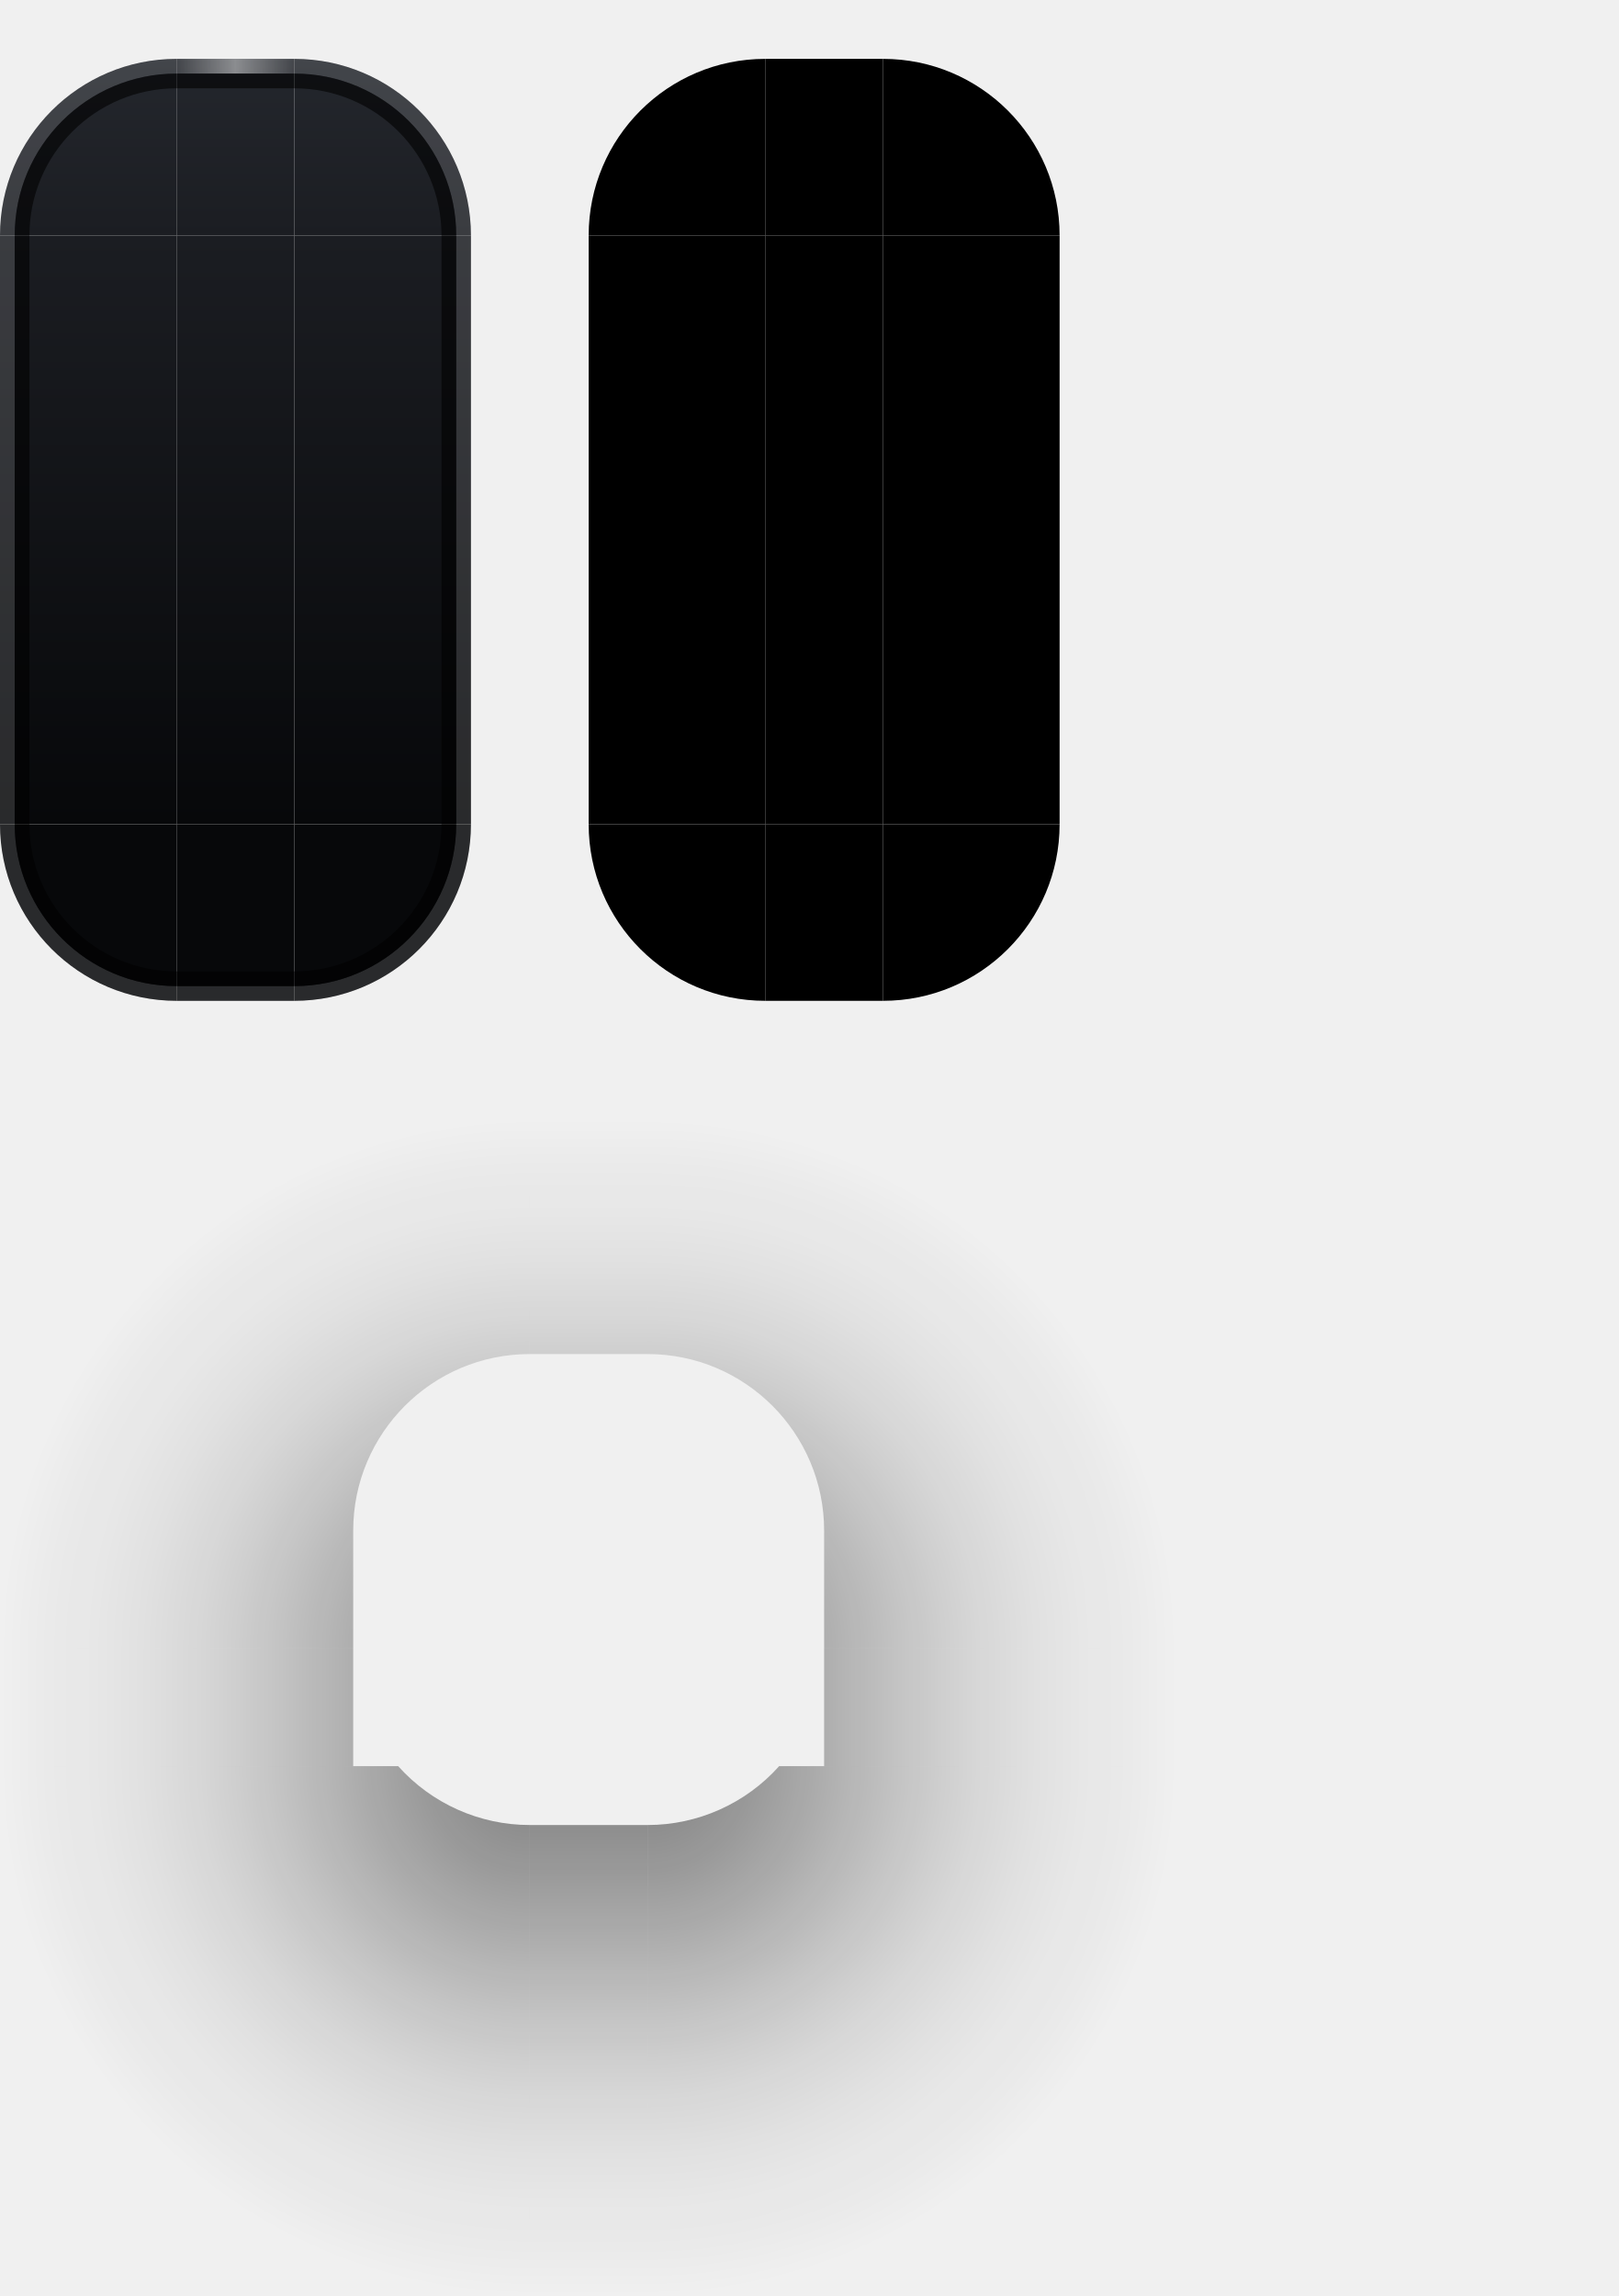
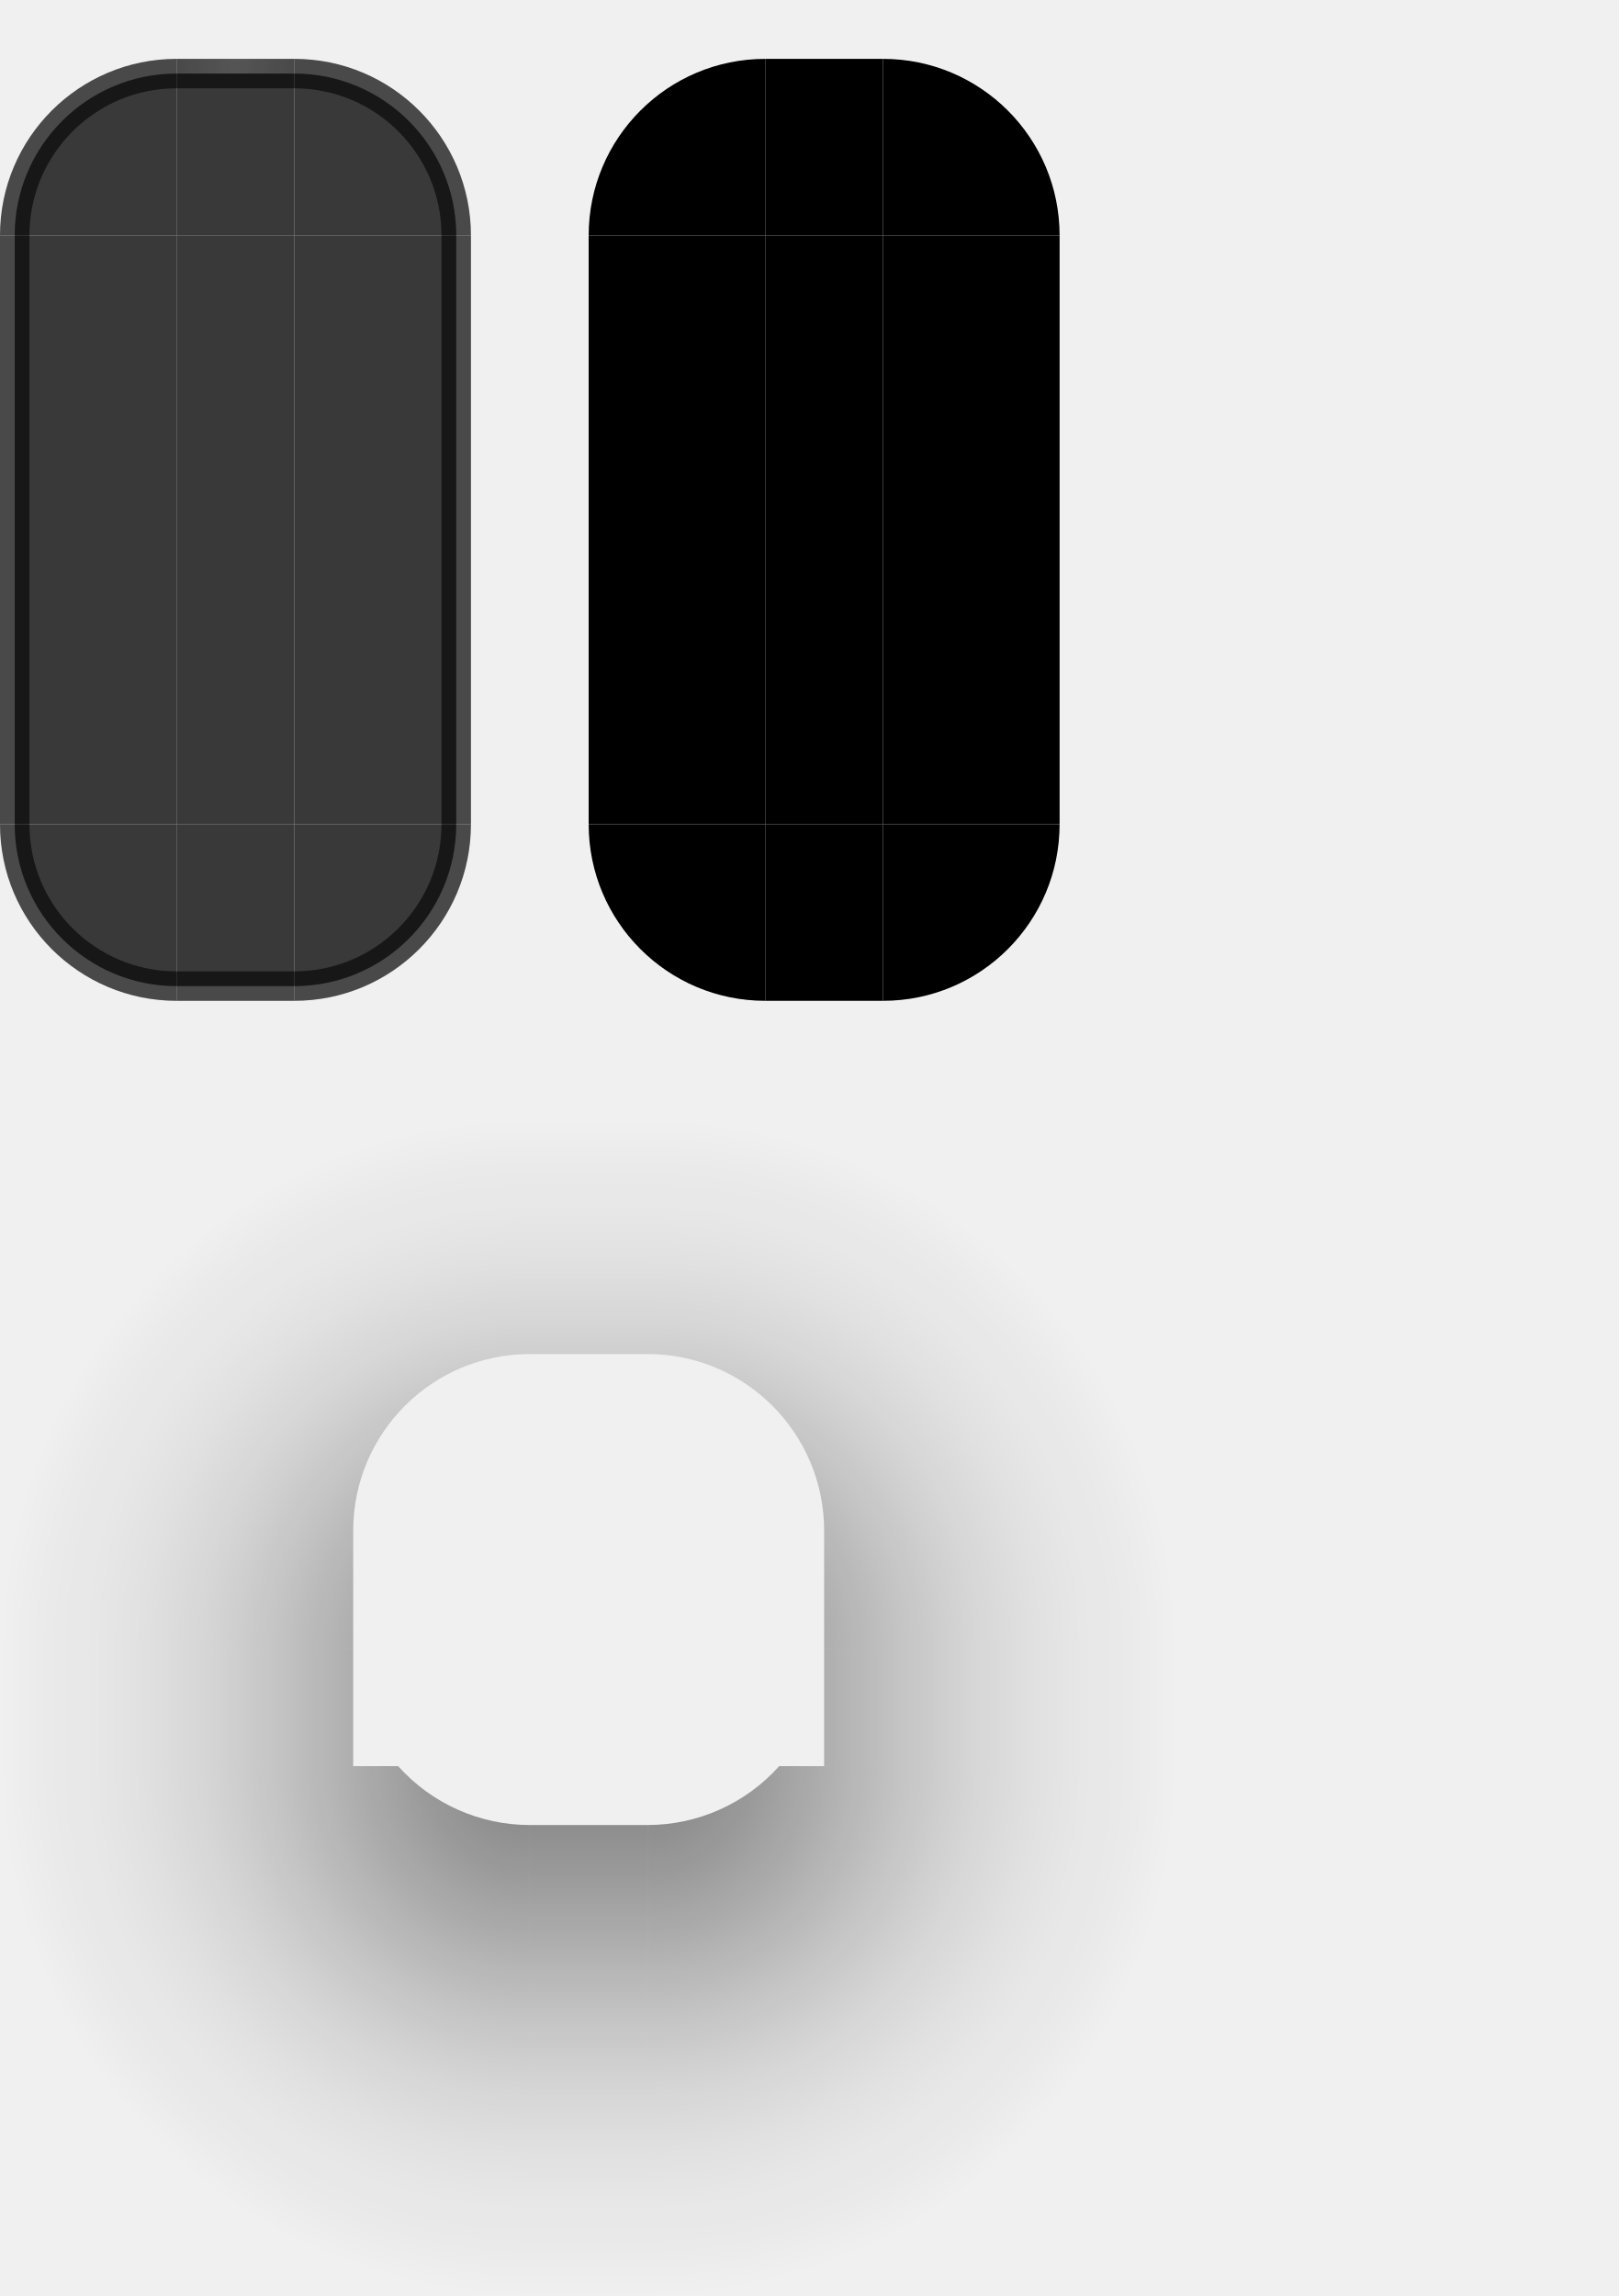
<svg xmlns="http://www.w3.org/2000/svg" width="110" height="156" viewBox="0 0 110 156">
  <defs>
    <linearGradient id="g13" gradientUnits="userSpaceOnUse" x1="0" y1="4" x2="0" y2="56">
-       <stop offset="0" stop-color="#24272D" stop-opacity="1" />
-       <stop offset="0.231" stop-color="#1B1D22" stop-opacity="1" />
-       <stop offset="1" stop-color="#07080A" stop-opacity="1" />
+       <stop offset="0" stop-color="#121212" stop-opacity="0.82" />
+       <stop offset="0.231" stop-color="#121212" stop-opacity="0.82" />
+       <stop offset="1" stop-color="#121212" stop-opacity="0.82" />
    </linearGradient>
    <linearGradient id="g14" x1="0" y1="0" x2="1" y2="0">
-       <stop offset="0" stop-color="#FFF" stop-opacity="0.14" />
-       <stop offset="0.5" stop-color="#FFF" stop-opacity="0.47" />
-       <stop offset="1" stop-color="#FFF" stop-opacity="0.14" />
+       <stop offset="0" stop-color="#FFF" stop-opacity="0.08" />
+       <stop offset="0.5" stop-color="#FFF" stop-opacity="0.14" />
+       <stop offset="1" stop-color="#FFF" stop-opacity="0.08" />
    </linearGradient>
    <radialGradient id="g15" gradientUnits="userSpaceOnUse" cx="36" cy="112" r="36" fx="36" fy="112">
      <stop offset="0" stop-color="#000" stop-opacity="0.411" />
      <stop offset="0.111" stop-color="#000" stop-opacity="0.411" />
      <stop offset="0.2" stop-color="#000" stop-opacity="0.36" />
      <stop offset="0.289" stop-color="#000" stop-opacity="0.304" />
      <stop offset="0.378" stop-color="#000" stop-opacity="0.246" />
      <stop offset="0.467" stop-color="#000" stop-opacity="0.19" />
      <stop offset="0.556" stop-color="#000" stop-opacity="0.139" />
      <stop offset="0.644" stop-color="#000" stop-opacity="0.096" />
      <stop offset="0.733" stop-color="#000" stop-opacity="0.063" />
      <stop offset="0.822" stop-color="#000" stop-opacity="0.039" />
      <stop offset="0.911" stop-color="#000" stop-opacity="0.023" />
      <stop offset="1" stop-color="#000" stop-opacity="0" />
    </radialGradient>
    <linearGradient id="g16" gradientUnits="userSpaceOnUse" x1="0" y1="108" x2="0" y2="76">
      <stop offset="0" stop-color="#000" stop-opacity="0.411" />
      <stop offset="0.1" stop-color="#000" stop-opacity="0.36" />
      <stop offset="0.2" stop-color="#000" stop-opacity="0.304" />
      <stop offset="0.3" stop-color="#000" stop-opacity="0.246" />
      <stop offset="0.4" stop-color="#000" stop-opacity="0.19" />
      <stop offset="0.5" stop-color="#000" stop-opacity="0.139" />
      <stop offset="0.6" stop-color="#000" stop-opacity="0.096" />
      <stop offset="0.7" stop-color="#000" stop-opacity="0.063" />
      <stop offset="0.8" stop-color="#000" stop-opacity="0.039" />
      <stop offset="0.9" stop-color="#000" stop-opacity="0.023" />
      <stop offset="1" stop-color="#000" stop-opacity="0" />
    </linearGradient>
    <radialGradient id="g17" gradientUnits="userSpaceOnUse" cx="44" cy="112" r="36" fx="44" fy="112">
      <stop offset="0" stop-color="#000" stop-opacity="0.411" />
      <stop offset="0.111" stop-color="#000" stop-opacity="0.411" />
      <stop offset="0.2" stop-color="#000" stop-opacity="0.36" />
      <stop offset="0.289" stop-color="#000" stop-opacity="0.304" />
      <stop offset="0.378" stop-color="#000" stop-opacity="0.246" />
      <stop offset="0.467" stop-color="#000" stop-opacity="0.19" />
      <stop offset="0.556" stop-color="#000" stop-opacity="0.139" />
      <stop offset="0.644" stop-color="#000" stop-opacity="0.096" />
      <stop offset="0.733" stop-color="#000" stop-opacity="0.063" />
      <stop offset="0.822" stop-color="#000" stop-opacity="0.039" />
      <stop offset="0.911" stop-color="#000" stop-opacity="0.023" />
      <stop offset="1" stop-color="#000" stop-opacity="0" />
    </radialGradient>
    <linearGradient id="g18" gradientUnits="userSpaceOnUse" x1="32" y1="0" x2="0" y2="0">
      <stop offset="0" stop-color="#000" stop-opacity="0.411" />
      <stop offset="0.1" stop-color="#000" stop-opacity="0.36" />
      <stop offset="0.2" stop-color="#000" stop-opacity="0.304" />
      <stop offset="0.3" stop-color="#000" stop-opacity="0.246" />
      <stop offset="0.4" stop-color="#000" stop-opacity="0.19" />
      <stop offset="0.5" stop-color="#000" stop-opacity="0.139" />
      <stop offset="0.6" stop-color="#000" stop-opacity="0.096" />
      <stop offset="0.7" stop-color="#000" stop-opacity="0.063" />
      <stop offset="0.8" stop-color="#000" stop-opacity="0.039" />
      <stop offset="0.9" stop-color="#000" stop-opacity="0.023" />
      <stop offset="1" stop-color="#000" stop-opacity="0" />
    </linearGradient>
    <linearGradient id="g19" gradientUnits="userSpaceOnUse" x1="48" y1="0" x2="80" y2="0">
      <stop offset="0" stop-color="#000" stop-opacity="0.411" />
      <stop offset="0.1" stop-color="#000" stop-opacity="0.36" />
      <stop offset="0.2" stop-color="#000" stop-opacity="0.304" />
      <stop offset="0.3" stop-color="#000" stop-opacity="0.246" />
      <stop offset="0.4" stop-color="#000" stop-opacity="0.19" />
      <stop offset="0.5" stop-color="#000" stop-opacity="0.139" />
      <stop offset="0.6" stop-color="#000" stop-opacity="0.096" />
      <stop offset="0.7" stop-color="#000" stop-opacity="0.063" />
      <stop offset="0.8" stop-color="#000" stop-opacity="0.039" />
      <stop offset="0.9" stop-color="#000" stop-opacity="0.023" />
      <stop offset="1" stop-color="#000" stop-opacity="0" />
    </linearGradient>
    <radialGradient id="g20" gradientUnits="userSpaceOnUse" cx="36" cy="120" r="36" fx="36" fy="120">
      <stop offset="0" stop-color="#000" stop-opacity="0.411" />
      <stop offset="0.111" stop-color="#000" stop-opacity="0.411" />
      <stop offset="0.2" stop-color="#000" stop-opacity="0.36" />
      <stop offset="0.289" stop-color="#000" stop-opacity="0.304" />
      <stop offset="0.378" stop-color="#000" stop-opacity="0.246" />
      <stop offset="0.467" stop-color="#000" stop-opacity="0.19" />
      <stop offset="0.556" stop-color="#000" stop-opacity="0.139" />
      <stop offset="0.644" stop-color="#000" stop-opacity="0.096" />
      <stop offset="0.733" stop-color="#000" stop-opacity="0.063" />
      <stop offset="0.822" stop-color="#000" stop-opacity="0.039" />
      <stop offset="0.911" stop-color="#000" stop-opacity="0.023" />
      <stop offset="1" stop-color="#000" stop-opacity="0" />
    </radialGradient>
    <linearGradient id="g21" gradientUnits="userSpaceOnUse" x1="0" y1="124" x2="0" y2="156">
      <stop offset="0" stop-color="#000" stop-opacity="0.411" />
      <stop offset="0.1" stop-color="#000" stop-opacity="0.36" />
      <stop offset="0.2" stop-color="#000" stop-opacity="0.304" />
      <stop offset="0.3" stop-color="#000" stop-opacity="0.246" />
      <stop offset="0.4" stop-color="#000" stop-opacity="0.19" />
      <stop offset="0.5" stop-color="#000" stop-opacity="0.139" />
      <stop offset="0.6" stop-color="#000" stop-opacity="0.096" />
      <stop offset="0.7" stop-color="#000" stop-opacity="0.063" />
      <stop offset="0.8" stop-color="#000" stop-opacity="0.039" />
      <stop offset="0.9" stop-color="#000" stop-opacity="0.023" />
      <stop offset="1" stop-color="#000" stop-opacity="0" />
    </linearGradient>
    <radialGradient id="g22" gradientUnits="userSpaceOnUse" cx="44" cy="120" r="36" fx="44" fy="120">
      <stop offset="0" stop-color="#000" stop-opacity="0.411" />
      <stop offset="0.111" stop-color="#000" stop-opacity="0.411" />
      <stop offset="0.2" stop-color="#000" stop-opacity="0.36" />
      <stop offset="0.289" stop-color="#000" stop-opacity="0.304" />
      <stop offset="0.378" stop-color="#000" stop-opacity="0.246" />
      <stop offset="0.467" stop-color="#000" stop-opacity="0.19" />
      <stop offset="0.556" stop-color="#000" stop-opacity="0.139" />
      <stop offset="0.644" stop-color="#000" stop-opacity="0.096" />
      <stop offset="0.733" stop-color="#000" stop-opacity="0.063" />
      <stop offset="0.822" stop-color="#000" stop-opacity="0.039" />
      <stop offset="0.911" stop-color="#000" stop-opacity="0.023" />
      <stop offset="1" stop-color="#000" stop-opacity="0" />
    </radialGradient>
  </defs>
  <g id="hint-stretch-borders">
    <rect x="0" y="0" width="2" height="2" fill="#000" fill-opacity="0" />
  </g>
  <g id="topleft">
    <rect x="0" y="4" width="12" height="12" fill="#000" fill-opacity="0" />
    <path d="M12,16 L0,16 A12,12 0 0 1 12,4 Z" fill="url(#g13)" fill-opacity="1" />
-     <path d="M0,16 A12,12 0 0 1 12,4 L12,5 A11,11 0 0 0 1,16 Z" fill="#FFF" fill-opacity="0.14" />
+     <path d="M0,16 A12,12 0 0 1 12,4 L12,5 A11,11 0 0 0 1,16 Z" fill="#FFF" fill-opacity="0.08" />
    <path d="M1,16 A11,11 0 0 1 12,5 L12,6 A10,10 0 0 0 2,16 Z" fill="#000" fill-opacity="0.6" />
  </g>
  <g id="topright">
    <rect x="20" y="4" width="12" height="12" fill="#000" fill-opacity="0" />
    <path d="M20,16 L20,4 A12,12 0 0 1 32,16 Z" fill="url(#g13)" fill-opacity="1" />
-     <path d="M20,4 A12,12 0 0 1 32,16 L31,16 A11,11 0 0 0 20,5 Z" fill="#FFF" fill-opacity="0.14" />
+     <path d="M20,4 A12,12 0 0 1 32,16 L31,16 A11,11 0 0 0 20,5 Z" fill="#FFF" fill-opacity="0.08" />
    <path d="M20,5 A11,11 0 0 1 31,16 L30,16 A10,10 0 0 0 20,6 Z" fill="#000" fill-opacity="0.6" />
  </g>
  <g id="bottomright">
    <rect x="20" y="56" width="12" height="12" fill="#000" fill-opacity="0" />
    <path d="M20,56 L32,56 A12,12 0 0 1 20,68 Z" fill="url(#g13)" fill-opacity="1" />
-     <path d="M32,56 A12,12 0 0 1 20,68 L20,67 A11,11 0 0 0 31,56 Z" fill="#FFF" fill-opacity="0.14" />
+     <path d="M32,56 A12,12 0 0 1 20,68 L20,67 A11,11 0 0 0 31,56 Z" fill="#FFF" fill-opacity="0.08" />
    <path d="M31,56 A11,11 0 0 1 20,67 L20,66 A10,10 0 0 0 30,56 Z" fill="#000" fill-opacity="0.6" />
  </g>
  <g id="bottomleft">
    <rect x="0" y="56" width="12" height="12" fill="#000" fill-opacity="0" />
    <path d="M12,56 L12,68 A12,12 0 0 1 0,56 Z" fill="url(#g13)" fill-opacity="1" />
-     <path d="M12,68 A12,12 0 0 1 0,56 L1,56 A11,11 0 0 0 12,67 Z" fill="#FFF" fill-opacity="0.14" />
+     <path d="M12,68 A12,12 0 0 1 0,56 L1,56 A11,11 0 0 0 12,67 Z" fill="#FFF" fill-opacity="0.08" />
    <path d="M12,67 A11,11 0 0 1 1,56 L2,56 A10,10 0 0 0 12,66 Z" fill="#000" fill-opacity="0.6" />
  </g>
  <g id="top">
    <rect x="12" y="4" width="8" height="12" fill="#000" fill-opacity="0" />
    <rect x="12" y="4" width="8" height="12" fill="url(#g13)" fill-opacity="1" />
    <rect x="12" y="4" width="8" height="1" fill="url(#g14)" />
    <rect x="12" y="5" width="8" height="1" fill="#000" fill-opacity="0.6" />
  </g>
  <g id="bottom">
    <rect x="12" y="56" width="8" height="12" fill="#000" fill-opacity="0" />
    <rect x="12" y="56" width="8" height="12" fill="url(#g13)" fill-opacity="1" />
-     <rect x="12" y="67" width="8" height="1" fill="#FFF" fill-opacity="0.14" />
+     <rect x="12" y="67" width="8" height="1" fill="#FFF" fill-opacity="0.08" />
    <rect x="12" y="66" width="8" height="1" fill="#000" fill-opacity="0.6" />
  </g>
  <g id="left">
    <rect x="0" y="16" width="12" height="40" fill="#000" fill-opacity="0" />
    <rect x="0" y="16" width="12" height="40" fill="url(#g13)" fill-opacity="1" />
-     <rect x="0" y="16" width="1" height="40" fill="#FFF" fill-opacity="0.14" />
+     <rect x="0" y="16" width="1" height="40" fill="#FFF" fill-opacity="0.08" />
    <rect x="1" y="16" width="1" height="40" fill="#000" fill-opacity="0.6" />
  </g>
  <g id="right">
    <rect x="20" y="16" width="12" height="40" fill="#000" fill-opacity="0" />
    <rect x="20" y="16" width="12" height="40" fill="url(#g13)" fill-opacity="1" />
-     <rect x="31" y="16" width="1" height="40" fill="#FFF" fill-opacity="0.14" />
+     <rect x="31" y="16" width="1" height="40" fill="#FFF" fill-opacity="0.08" />
    <rect x="30" y="16" width="1" height="40" fill="#000" fill-opacity="0.6" />
  </g>
  <g id="center">
    <rect x="12" y="16" width="8" height="40" fill="#000" fill-opacity="0" />
    <rect x="12" y="16" width="8" height="40" fill="url(#g13)" fill-opacity="1" />
  </g>
  <g id="mask-topleft">
    <rect x="40" y="4" width="12" height="12" fill="#000" fill-opacity="0" />
    <path d="M52,16 L40,16 A12,12 0 0 1 52,4 Z" fill="#000" />
  </g>
  <g id="mask-topright">
    <rect x="60" y="4" width="12" height="12" fill="#000" fill-opacity="0" />
    <path d="M60,16 L60,4 A12,12 0 0 1 72,16 Z" fill="#000" />
  </g>
  <g id="mask-bottomright">
    <rect x="60" y="56" width="12" height="12" fill="#000" fill-opacity="0" />
    <path d="M60,56 L72,56 A12,12 0 0 1 60,68 Z" fill="#000" />
  </g>
  <g id="mask-bottomleft">
    <rect x="40" y="56" width="12" height="12" fill="#000" fill-opacity="0" />
    <path d="M52,56 L52,68 A12,12 0 0 1 40,56 Z" fill="#000" />
  </g>
  <g id="mask-top">
    <rect x="52" y="4" width="8" height="12" fill="#000" fill-opacity="0" />
    <rect x="52" y="4" width="8" height="12" fill="#000" />
  </g>
  <g id="mask-bottom">
    <rect x="52" y="56" width="8" height="12" fill="#000" fill-opacity="0" />
    <rect x="52" y="56" width="8" height="12" fill="#000" />
  </g>
  <g id="mask-left">
    <rect x="40" y="16" width="12" height="40" fill="#000" fill-opacity="0" />
    <rect x="40" y="16" width="12" height="40" fill="#000" />
  </g>
  <g id="mask-right">
    <rect x="60" y="16" width="12" height="40" fill="#000" fill-opacity="0" />
    <rect x="60" y="16" width="12" height="40" fill="#000" />
  </g>
  <g id="mask-center">
    <rect x="52" y="16" width="8" height="40" fill="#000" fill-opacity="0" />
    <rect x="52" y="16" width="8" height="40" fill="#000" />
  </g>
  <g id="hint-top-margin">
    <rect x="80" y="4" width="1" height="6" fill="#000" fill-opacity="0" />
  </g>
  <g id="hint-right-margin">
    <rect x="82" y="4" width="6" height="1" fill="#000" fill-opacity="0" />
  </g>
  <g id="hint-bottom-margin">
    <rect x="89" y="4" width="1" height="6" fill="#000" fill-opacity="0" />
  </g>
  <g id="hint-left-margin">
    <rect x="91" y="4" width="6" height="1" fill="#000" fill-opacity="0" />
  </g>
  <g id="hint-top-inset">
    <rect x="98" y="4" width="1" height="0" fill="#000" fill-opacity="0" />
  </g>
  <g id="hint-right-inset">
    <rect x="100" y="4" width="0" height="1" fill="#000" fill-opacity="0" />
  </g>
  <g id="hint-bottom-inset">
    <rect x="102" y="4" width="1" height="0" fill="#000" fill-opacity="0" />
  </g>
  <g id="hint-left-inset">
    <rect x="104" y="4" width="0" height="1" fill="#000" fill-opacity="0" />
  </g>
  <g id="shadow-topleft">
    <rect x="0" y="76" width="36" height="36" fill="#000" fill-opacity="0" />
    <path d="M0,76 h36 v36 h-36 Z M24,104 A12,12 0 0 1 36,92 L36,112 L24,112 Z" fill="url(#g15)" fill-rule="evenodd" />
  </g>
  <g id="shadow-top">
    <rect x="36" y="76" width="8" height="16" fill="#000" fill-opacity="0" />
    <rect x="36" y="76" width="8" height="16" fill="url(#g16)" />
  </g>
  <g id="shadow-topright">
    <rect x="44" y="76" width="36" height="36" fill="#000" fill-opacity="0" />
    <path d="M44,76 h36 v36 h-36 Z M44,92 A12,12 0 0 1 56,104 L56,112 L44,112 Z" fill="url(#g17)" fill-rule="evenodd" />
  </g>
  <g id="shadow-left">
    <rect x="0" y="112" width="24" height="8" fill="#000" fill-opacity="0" />
    <rect x="0" y="112" width="24" height="8" fill="url(#g18)" />
  </g>
  <g id="shadow-right">
    <rect x="56" y="112" width="24" height="8" fill="#000" fill-opacity="0" />
    <rect x="56" y="112" width="24" height="8" fill="url(#g19)" />
  </g>
  <g id="shadow-center">
    <rect x="24" y="112" width="32" height="8" fill="#000" fill-opacity="0" />
  </g>
  <g id="shadow-bottomleft">
    <rect x="0" y="120" width="36" height="36" fill="#000" fill-opacity="0" />
    <path d="M0,120 h36 v36 h-36 Z M27.056,120 L36,120 L36,124 A12,12 0 0 1 27.056,120 Z" fill="url(#g20)" fill-rule="evenodd" />
  </g>
  <g id="shadow-bottom">
    <rect x="36" y="124" width="8" height="32" fill="#000" fill-opacity="0" />
    <rect x="36" y="124" width="8" height="32" fill="url(#g21)" />
  </g>
  <g id="shadow-bottomright">
    <rect x="44" y="120" width="36" height="36" fill="#000" fill-opacity="0" />
    <path d="M44,120 h36 v36 h-36 Z M44,120 L52.944,120 A12,12 0 0 1 44,124 Z" fill="url(#g22)" fill-rule="evenodd" />
  </g>
  <g id="shadow-hint-top-margin">
    <rect x="84" y="76" width="1" height="16" fill="#000" fill-opacity="0" />
  </g>
  <g id="shadow-hint-right-margin">
    <rect x="86" y="76" width="24" height="1" fill="#000" fill-opacity="0" />
  </g>
  <g id="shadow-hint-bottom-margin">
    <rect x="84" y="94" width="1" height="32" fill="#000" fill-opacity="0" />
  </g>
  <g id="shadow-hint-left-margin">
    <rect x="86" y="79" width="24" height="1" fill="#000" fill-opacity="0" />
  </g>
</svg>
